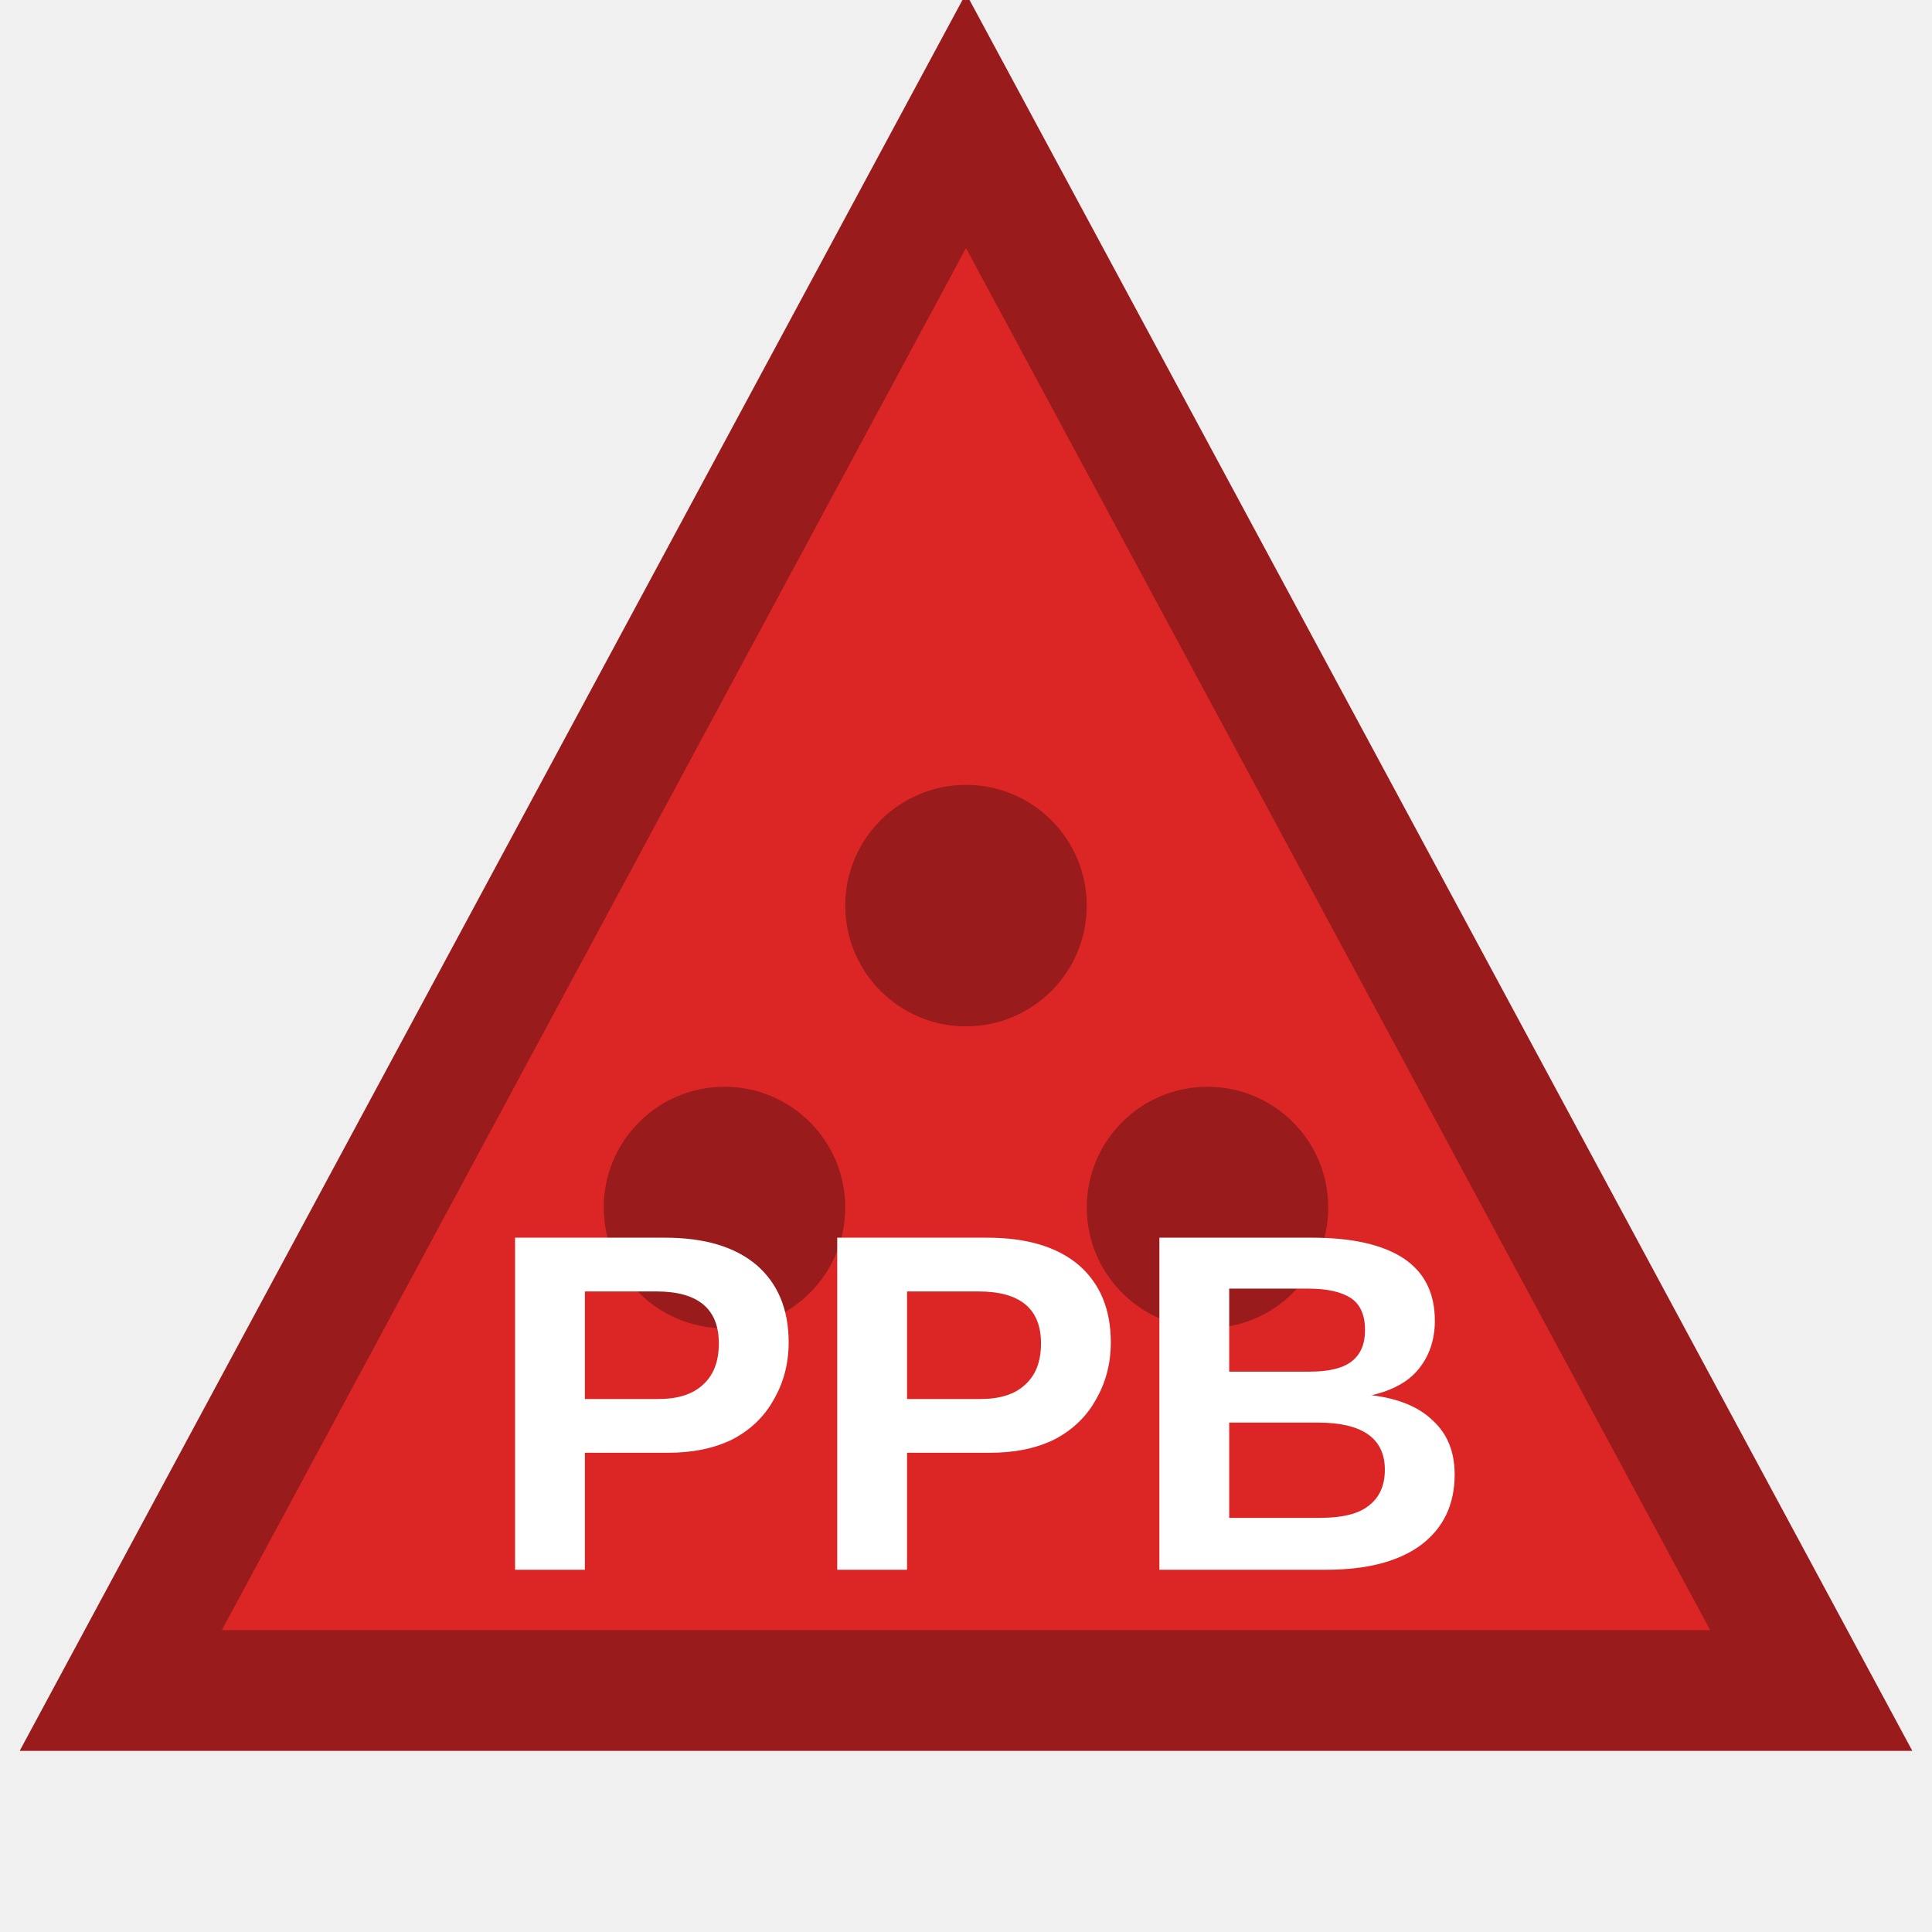
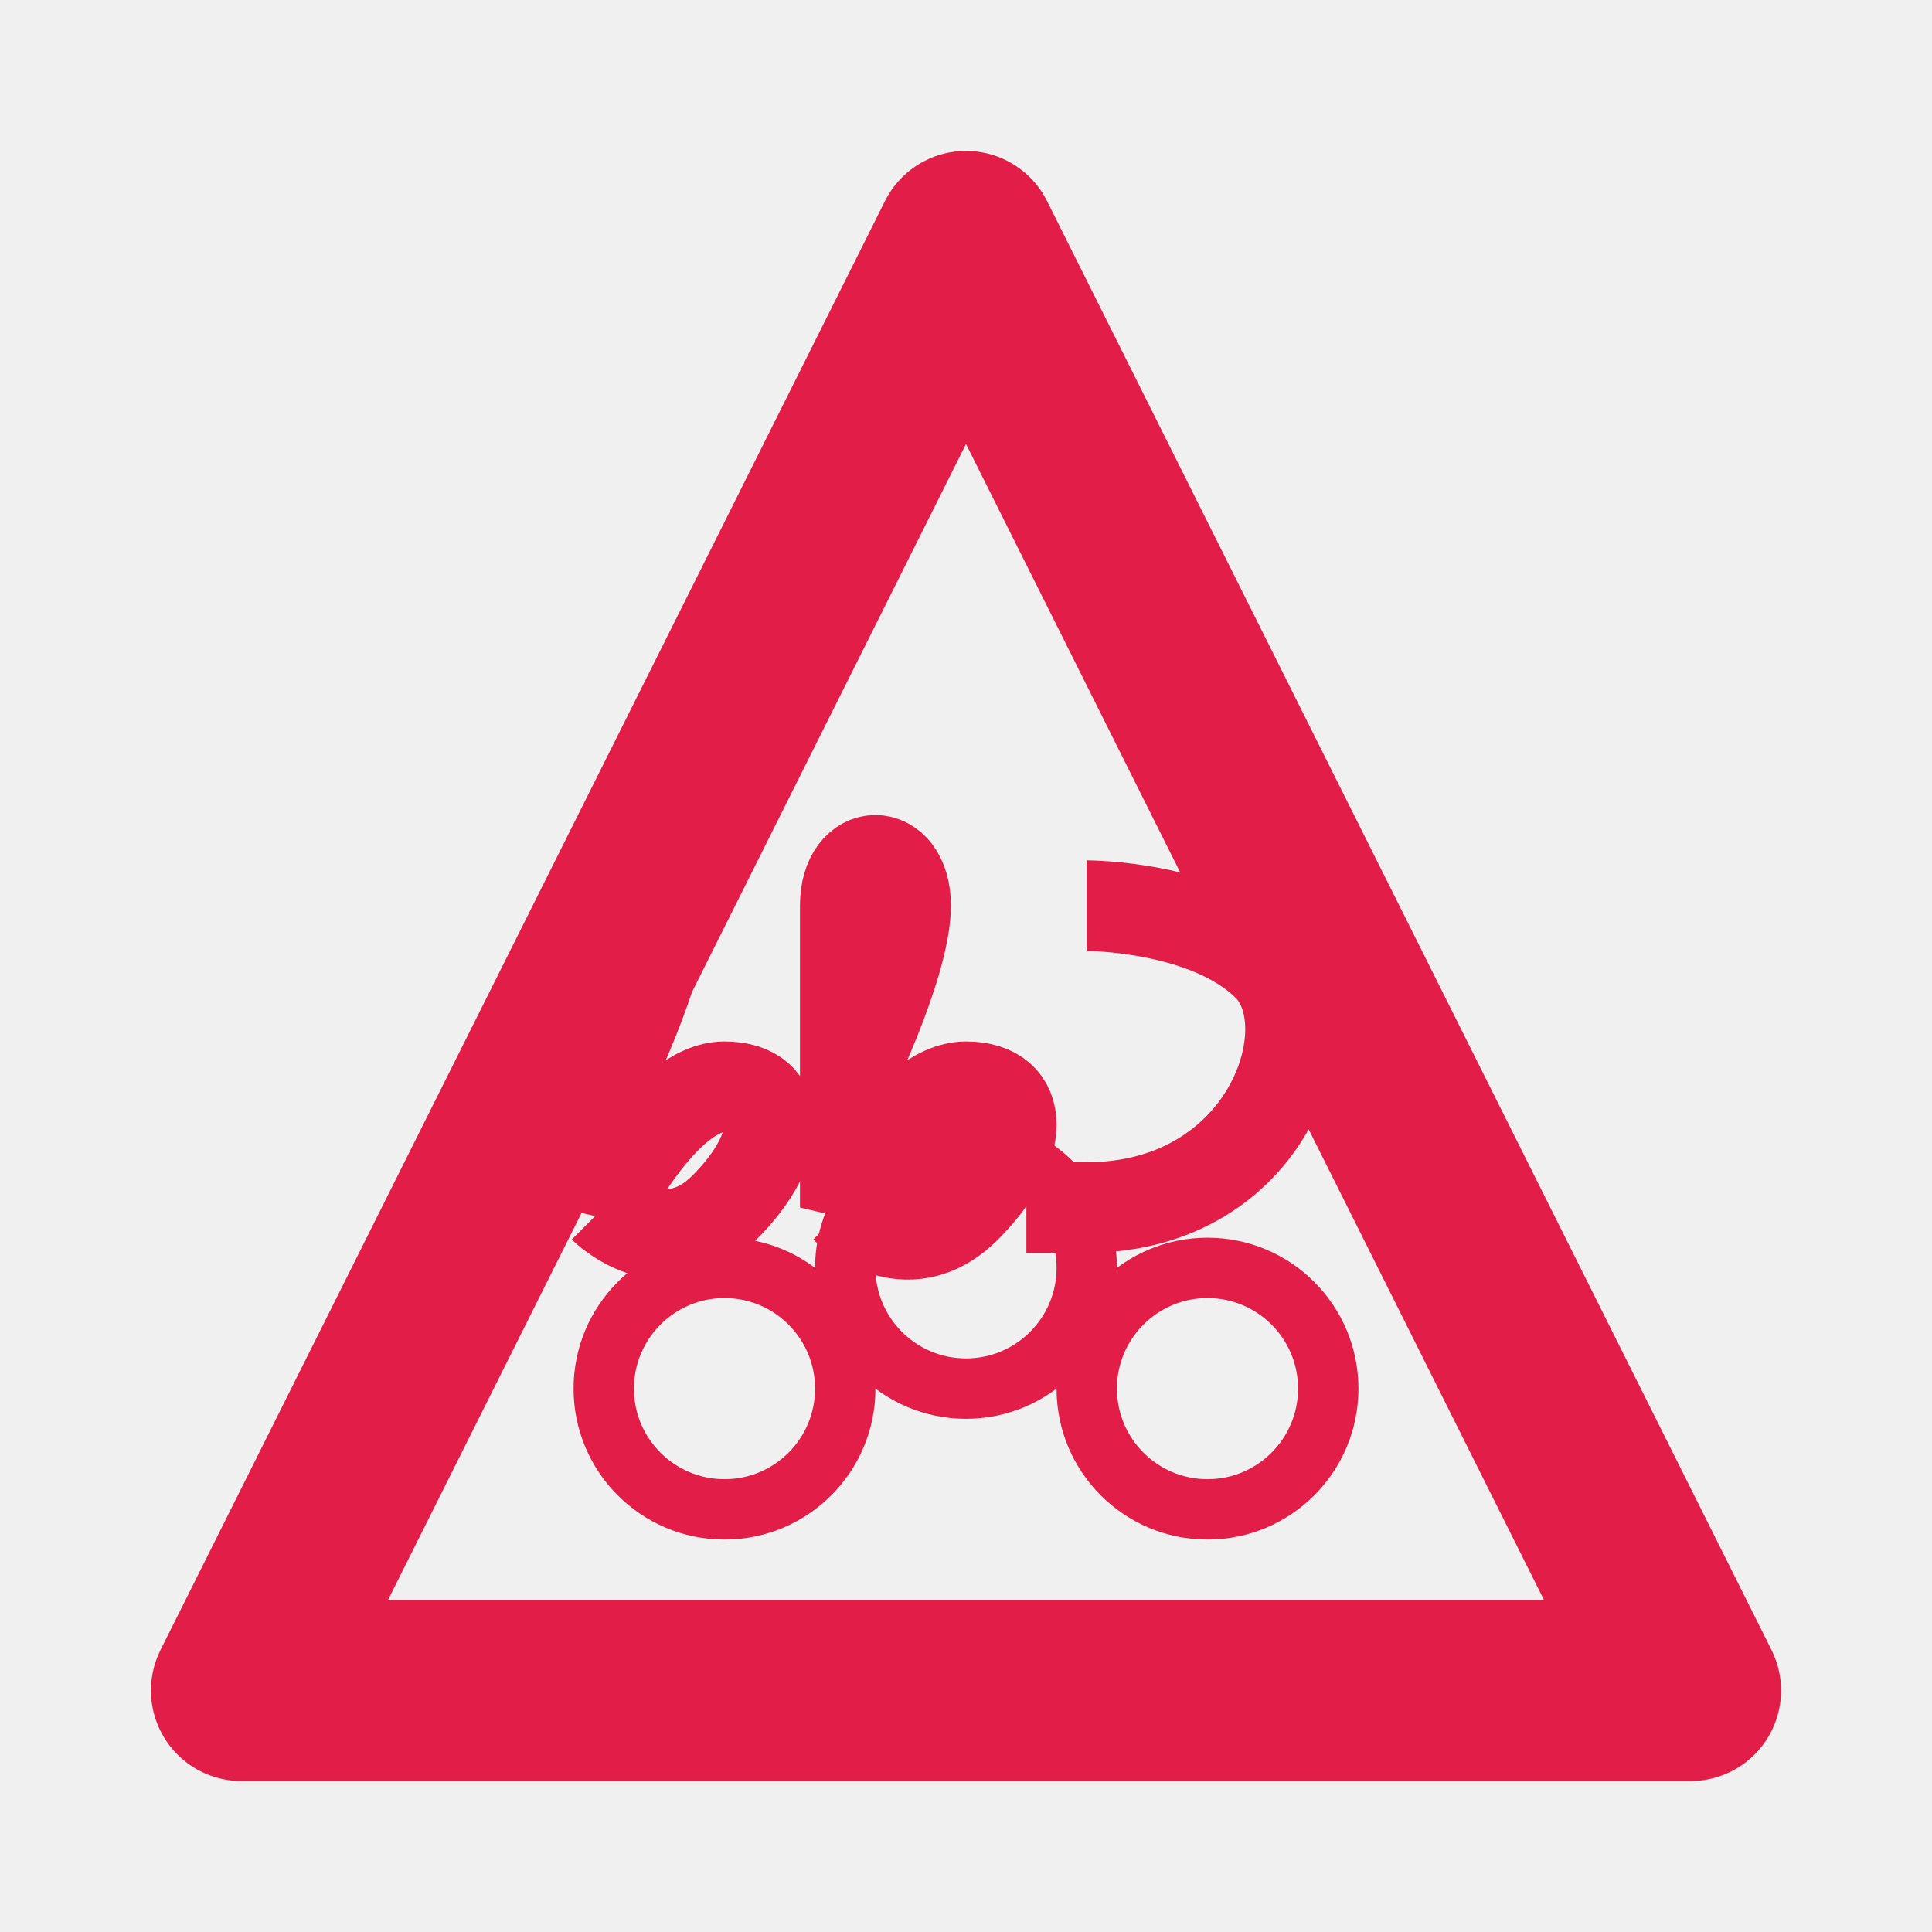
<svg xmlns="http://www.w3.org/2000/svg" width="32" height="32" viewBox="0 0 32 32" fill="none">
-   <path d="M16 2L30 28H2L16 2Z" fill="#DC2626" stroke="#991B1B" stroke-width="2" />
-   <circle cx="16" cy="15" r="2" fill="#991B1B" />
-   <circle cx="12" cy="20" r="2" fill="#991B1B" />
-   <circle cx="20" cy="20" r="2" fill="#991B1B" />
-   <text x="8" y="26" font-family="Arial" font-size="8" font-weight="bold" fill="#FFFFFF">PPB</text>
+   <path d="M4 28L16 4L28 28H4Z" stroke="#E11D48" stroke-width="3" stroke-linejoin="round" />
+   <circle cx="12" cy="23" r="2" stroke="#E11D48" stroke-width="1" />
+   <circle cx="16" cy="21" r="2" stroke="#E11D48" stroke-width="1" />
+   <circle cx="20" cy="23" r="2" stroke="#E11D48" stroke-width="1" />
+   <path d="M10 18C10 18 11 16 11 15C11 14 10 14 10 15C10 16 10 20 10 20C10 20 11 18 12 18C13 18 13 19 12 20C11 21 10 20 10 20" stroke="#E11D48" stroke-width="1.5" />
+   <path d="M14 18C14 18 15 16 15 15C15 14 14 14 14 15C14 16 14 20 14 20C14 20 15 18 16 18C17 18 17 19 16 20C15 21 14 20 14 20" stroke="#E11D48" stroke-width="1.5" />
+   <path d="M18 15C18 15 20 15 21 16C22 17 21 20 18 20C17 20 17 20 17 20" stroke="#E11D48" stroke-width="1.5" />
</svg>
